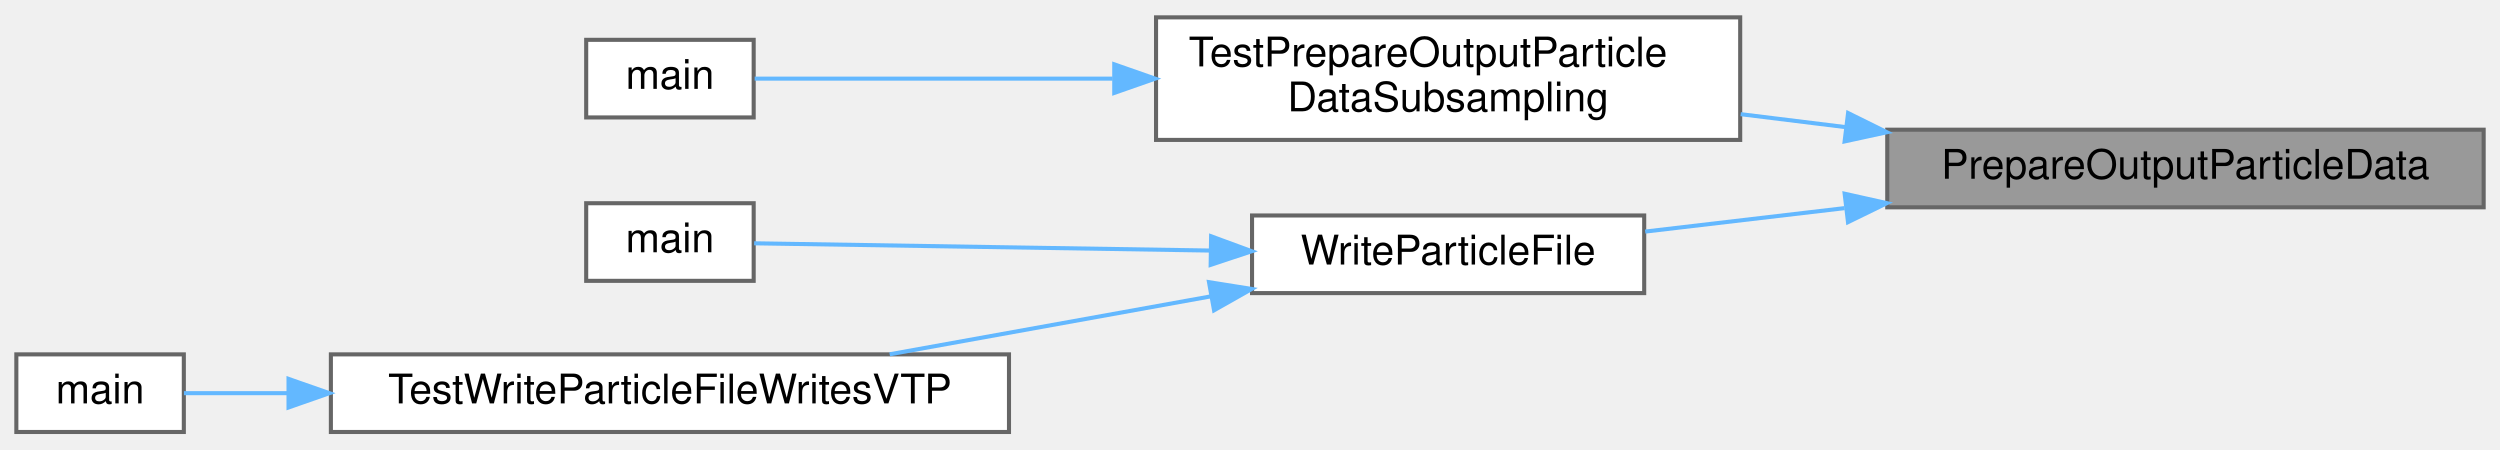
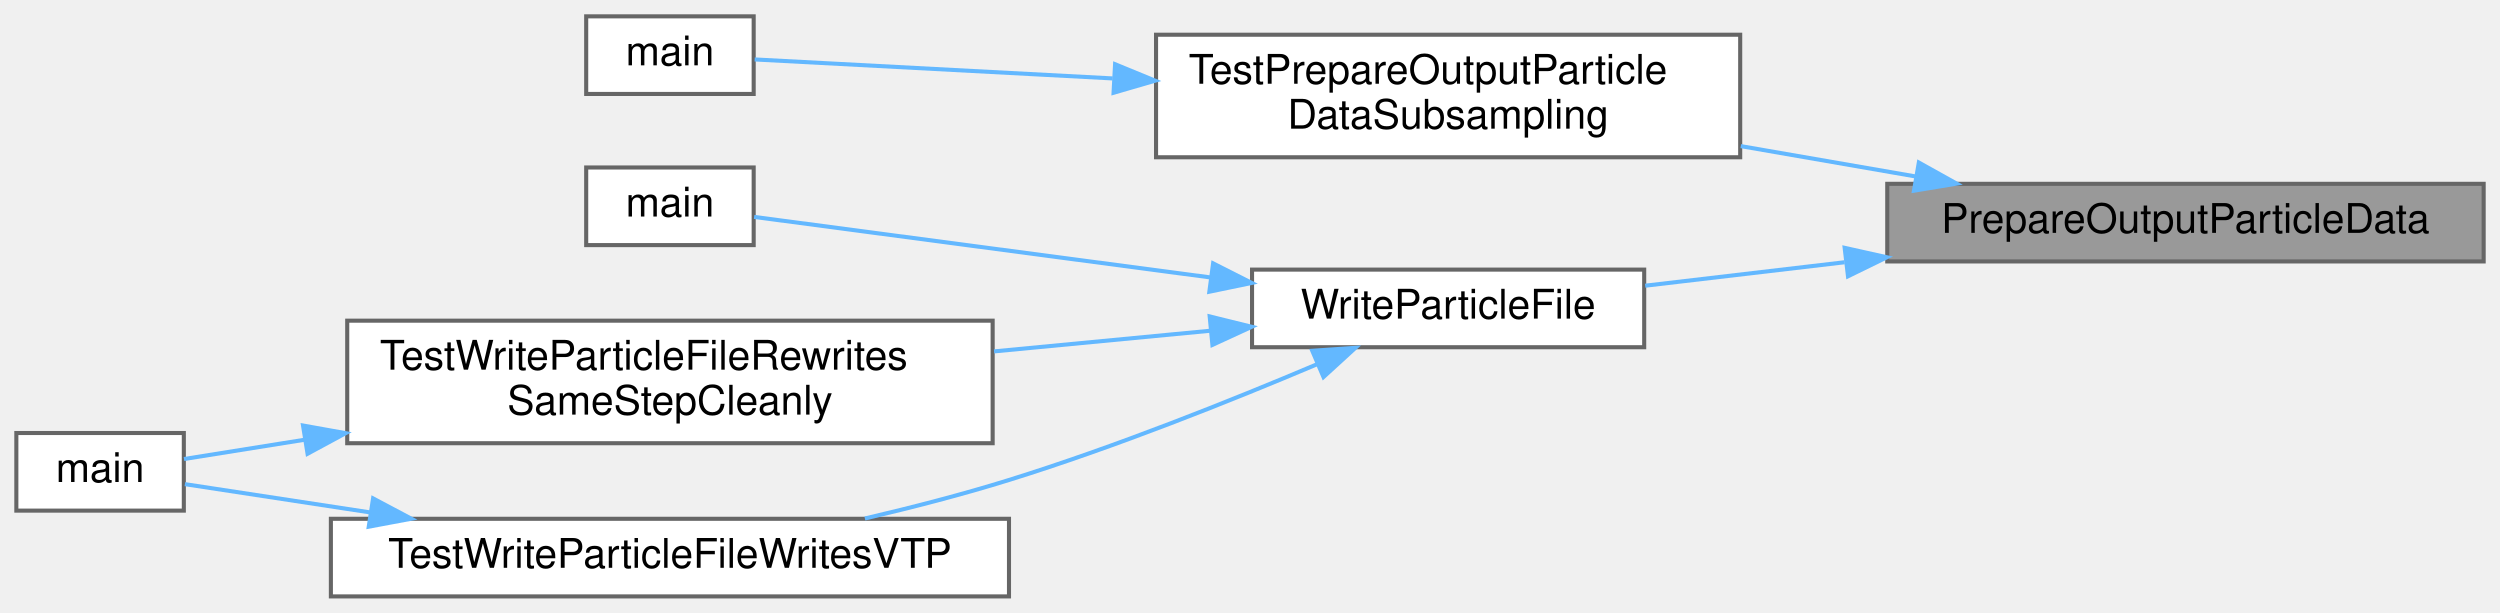
- <svg xmlns="http://www.w3.org/2000/svg" xmlns:xlink="http://www.w3.org/1999/xlink" width="612pt" height="110pt" viewBox="0.00 0.00 612.00 109.50">
-   <g id="graph0" class="graph" transform="scale(1 1) rotate(0) translate(4 105.5)">
+ <svg xmlns="http://www.w3.org/2000/svg" xmlns:xlink="http://www.w3.org/1999/xlink" width="612pt" height="150pt" viewBox="0.00 0.00 612.00 150.00">
+   <g id="graph0" class="graph" transform="scale(1 1) rotate(0) translate(4 146)">
    <g id="Node000001" class="node">
      <g id="a_Node000001">
        <a xlink:title="Gathers, subsamples, and prepares all particle data for VTK output.">
-           <polygon fill="#999999" stroke="#666666" points="604,-74 458,-74 458,-55 604,-55 604,-74" />
-           <text text-anchor="middle" x="531" y="-62" font-family="Helvetica,sans-Serif" font-size="10.00">PrepareOutputParticleData</text>
+           <polygon fill="#999999" stroke="#666666" points="604,-101 458,-101 458,-82 604,-82 604,-101" />
+           <text text-anchor="middle" x="531" y="-89" font-family="Helvetica,sans-Serif" font-size="10.00">PrepareOutputParticleData</text>
        </a>
      </g>
    </g>
    <g id="Node000002" class="node">
      <g id="a_Node000002">
        <a xlink:href="test__vtk__io_8c.html#a1c326418e23e3a806d75aedf73bd9450" target="_top" xlink:title="Tests particle-data extraction with output subsampling.">
-           <polygon fill="white" stroke="#666666" points="422,-101.5 279,-101.5 279,-71.5 422,-71.5 422,-101.5" />
-           <text text-anchor="start" x="287" y="-89.5" font-family="Helvetica,sans-Serif" font-size="10.00">TestPrepareOutputParticle</text>
-           <text text-anchor="middle" x="350.5" y="-78.5" font-family="Helvetica,sans-Serif" font-size="10.00">DataSubsampling</text>
+           <polygon fill="white" stroke="#666666" points="422,-137.5 279,-137.5 279,-107.5 422,-107.5 422,-137.5" />
+           <text text-anchor="start" x="287" y="-125.5" font-family="Helvetica,sans-Serif" font-size="10.00">TestPrepareOutputParticle</text>
+           <text text-anchor="middle" x="350.5" y="-114.5" font-family="Helvetica,sans-Serif" font-size="10.00">DataSubsampling</text>
        </a>
      </g>
    </g>
    <g id="edge1_Node000001_Node000002" class="edge">
      <g id="a_edge1_Node000001_Node000002">
        <a xlink:title=" ">
-           <path fill="none" stroke="#63b8ff" d="M447.87,-74.62C439.27,-75.68 430.58,-76.75 422.12,-77.8" />
-           <polygon fill="#63b8ff" stroke="#63b8ff" points="448.41,-78.08 457.91,-73.38 447.56,-71.13 448.41,-78.08" />
+           <path fill="none" stroke="#63b8ff" d="M465.01,-102.79C451.07,-105.21 436.28,-107.78 422.14,-110.23" />
+           <polygon fill="#63b8ff" stroke="#63b8ff" points="465.73,-106.21 474.99,-101.05 464.54,-99.32 465.73,-106.21" />
        </a>
      </g>
    </g>
    <g id="Node000004" class="node">
      <g id="a_Node000004">
        <a xlink:href="postprocessor_8c.html#a90f52cd32d5560474c4892cf669c6ef8" target="_top" xlink:title="Writes particle data to a VTP file using the Prepare-Write-Cleanup pattern.">
-           <polygon fill="white" stroke="#666666" points="398.5,-53 302.5,-53 302.5,-34 398.5,-34 398.5,-53" />
-           <text text-anchor="middle" x="350.5" y="-41" font-family="Helvetica,sans-Serif" font-size="10.00">WriteParticleFile</text>
+           <polygon fill="white" stroke="#666666" points="398.5,-80 302.5,-80 302.5,-61 398.5,-61 398.5,-80" />
+           <text text-anchor="middle" x="350.5" y="-68" font-family="Helvetica,sans-Serif" font-size="10.00">WriteParticleFile</text>
        </a>
      </g>
    </g>
    <g id="edge3_Node000001_Node000004" class="edge">
      <g id="a_edge3_Node000001_Node000004">
        <a xlink:title=" ">
-           <path fill="none" stroke="#63b8ff" d="M447.55,-54.8C430.81,-52.83 413.75,-50.82 398.74,-49.06" />
-           <polygon fill="#63b8ff" stroke="#63b8ff" points="447.57,-58.33 457.91,-56.02 448.39,-51.37 447.57,-58.33" />
+           <path fill="none" stroke="#63b8ff" d="M447.55,-81.8C430.81,-79.83 413.75,-77.82 398.74,-76.06" />
+           <polygon fill="#63b8ff" stroke="#63b8ff" points="447.57,-85.33 457.91,-83.02 448.39,-78.37 447.57,-85.33" />
        </a>
      </g>
    </g>
    <g id="Node000003" class="node">
      <g id="a_Node000003">
        <a xlink:href="test__vtk__io_8c.html#a3c04138a5bfe5d72780bb7e82a18e627" target="_top" xlink:title="Runs the unit-post-vtk PETSc test binary.">
-           <polygon fill="white" stroke="#666666" points="180.5,-96 139.5,-96 139.5,-77 180.5,-77 180.5,-96" />
-           <text text-anchor="middle" x="160" y="-84" font-family="Helvetica,sans-Serif" font-size="10.00">main</text>
+           <polygon fill="white" stroke="#666666" points="180.5,-142 139.5,-142 139.5,-123 180.5,-123 180.5,-142" />
+           <text text-anchor="middle" x="160" y="-130" font-family="Helvetica,sans-Serif" font-size="10.00">main</text>
        </a>
      </g>
    </g>
    <g id="edge2_Node000002_Node000003" class="edge">
      <g id="a_edge2_Node000002_Node000003">
        <a xlink:title=" ">
-           <path fill="none" stroke="#63b8ff" d="M268.38,-86.5C236.07,-86.5 201.66,-86.5 180.74,-86.5" />
-           <polygon fill="#63b8ff" stroke="#63b8ff" points="268.77,-90 278.77,-86.5 268.77,-83 268.77,-90" />
+           <path fill="none" stroke="#63b8ff" d="M268.38,-126.8C236.07,-128.52 201.66,-130.34 180.74,-131.45" />
+           <polygon fill="#63b8ff" stroke="#63b8ff" points="268.97,-130.28 278.77,-126.25 268.6,-123.29 268.97,-130.28" />
        </a>
      </g>
    </g>
    <g id="Node000005" class="node">
      <g id="a_Node000005">
        <a xlink:href="postprocessor_8c.html#a3c04138a5bfe5d72780bb7e82a18e627" target="_top" xlink:title="Entry point for the postprocessor executable.">
-           <polygon fill="white" stroke="#666666" points="180.5,-56 139.5,-56 139.5,-37 180.5,-37 180.5,-56" />
-           <text text-anchor="middle" x="160" y="-44" font-family="Helvetica,sans-Serif" font-size="10.00">main</text>
+           <polygon fill="white" stroke="#666666" points="180.5,-105 139.5,-105 139.5,-86 180.5,-86 180.5,-105" />
+           <text text-anchor="middle" x="160" y="-93" font-family="Helvetica,sans-Serif" font-size="10.00">main</text>
        </a>
      </g>
    </g>
    <g id="edge4_Node000004_Node000005" class="edge">
      <g id="a_edge4_Node000004_Node000005">
        <a xlink:title=" ">
-           <path fill="none" stroke="#63b8ff" d="M292,-44.42C254.07,-45.02 206.74,-45.77 180.61,-46.19" />
-           <polygon fill="#63b8ff" stroke="#63b8ff" points="292.48,-47.91 302.42,-44.25 292.37,-40.91 292.48,-47.91" />
+           <path fill="none" stroke="#63b8ff" d="M292.48,-78.06C254.48,-83.1 206.85,-89.42 180.61,-92.9" />
+           <polygon fill="#63b8ff" stroke="#63b8ff" points="292.97,-81.53 302.42,-76.74 292.05,-74.59 292.97,-81.53" />
        </a>
      </g>
    </g>
    <g id="Node000006" class="node">
      <g id="a_Node000006">
+         <a xlink:href="test__postprocessor_8c.html#ab5adee40d3e0e52fd45fc265aae1525e" target="_top" xlink:title="Tests repeated same-step VTP emission leaves only the final artifact.">
+           <polygon fill="white" stroke="#666666" points="239,-67.5 81,-67.5 81,-37.5 239,-37.5 239,-67.5" />
+           <text text-anchor="start" x="89" y="-55.5" font-family="Helvetica,sans-Serif" font-size="10.00">TestWriteParticleFileRewrites</text>
+           <text text-anchor="middle" x="160" y="-44.5" font-family="Helvetica,sans-Serif" font-size="10.00">SameStepCleanly</text>
+         </a>
+       </g>
+     </g>
+     <g id="edge5_Node000004_Node000006" class="edge">
+       <g id="a_edge5_Node000004_Node000006">
+         <a xlink:title=" ">
+           <path fill="none" stroke="#63b8ff" d="M292.3,-65.04C275.61,-63.44 257.09,-61.68 239.35,-59.98" />
+           <polygon fill="#63b8ff" stroke="#63b8ff" points="292.13,-68.54 302.42,-66 292.8,-61.57 292.13,-68.54" />
+         </a>
+       </g>
+     </g>
+     <g id="Node000008" class="node">
+       <g id="a_Node000008">
        <a xlink:href="test__postprocessor_8c.html#a138dae1c2ed5a344ef4bdfaa3d60b610" target="_top" xlink:title="Tests VTP emission for particle post-processing output.">
          <polygon fill="white" stroke="#666666" points="243,-19 77,-19 77,0 243,0 243,-19" />
          <text text-anchor="middle" x="160" y="-7" font-family="Helvetica,sans-Serif" font-size="10.00">TestWriteParticleFileWritesVTP</text>
        </a>
      </g>
    </g>
-     <g id="edge5_Node000004_Node000006" class="edge">
-       <g id="a_edge5_Node000004_Node000006">
+     <g id="edge7_Node000004_Node000008" class="edge">
+       <g id="a_edge7_Node000004_Node000008">
        <a xlink:title=" ">
-           <path fill="none" stroke="#63b8ff" d="M292.35,-33.19C267.37,-28.69 238.25,-23.43 213.79,-19.02" />
-           <polygon fill="#63b8ff" stroke="#63b8ff" points="291.96,-36.68 302.42,-35.01 293.2,-29.79 291.96,-36.68" />
+           <path fill="none" stroke="#63b8ff" d="M318.43,-56.84C297.42,-47.95 268.89,-36.55 243,-28.5 231.7,-24.98 219.34,-21.79 207.72,-19.07" />
+           <polygon fill="#63b8ff" stroke="#63b8ff" points="317.24,-60.13 327.81,-60.85 319.99,-53.7 317.24,-60.13" />
        </a>
      </g>
    </g>
    <g id="Node000007" class="node">
      <g id="a_Node000007">
        <a xlink:href="test__postprocessor_8c.html#a3c04138a5bfe5d72780bb7e82a18e627" target="_top" xlink:title="Runs the unit-postprocessor PETSc test binary.">
-           <polygon fill="white" stroke="#666666" points="41,-19 0,-19 0,0 41,0 41,-19" />
-           <text text-anchor="middle" x="20.5" y="-7" font-family="Helvetica,sans-Serif" font-size="10.00">main</text>
+           <polygon fill="white" stroke="#666666" points="41,-40 0,-40 0,-21 41,-21 41,-40" />
+           <text text-anchor="middle" x="20.5" y="-28" font-family="Helvetica,sans-Serif" font-size="10.00">main</text>
        </a>
      </g>
    </g>
    <g id="edge6_Node000006_Node000007" class="edge">
      <g id="a_edge6_Node000006_Node000007">
        <a xlink:title=" ">
-           <path fill="none" stroke="#63b8ff" d="M66.55,-9.5C57.07,-9.5 48.28,-9.5 41.03,-9.5" />
-           <polygon fill="#63b8ff" stroke="#63b8ff" points="66.63,-13 76.63,-9.5 66.63,-6 66.63,-13" />
+           <path fill="none" stroke="#63b8ff" d="M70.73,-38.38C59.67,-36.61 49.35,-34.96 41.04,-33.63" />
+           <polygon fill="#63b8ff" stroke="#63b8ff" points="70.18,-41.83 80.61,-39.96 71.29,-34.92 70.18,-41.83" />
+         </a>
+       </g>
+     </g>
+     <g id="edge8_Node000008_Node000007" class="edge">
+       <g id="a_edge8_Node000008_Node000007">
+         <a xlink:title=" ">
+           <path fill="none" stroke="#63b8ff" d="M86.8,-20.53C70,-23.09 53.48,-25.62 41.26,-27.48" />
+           <polygon fill="#63b8ff" stroke="#63b8ff" points="87.33,-23.99 96.69,-19.02 86.27,-17.07 87.33,-23.99" />
        </a>
      </g>
    </g>
  </g>
</svg>
